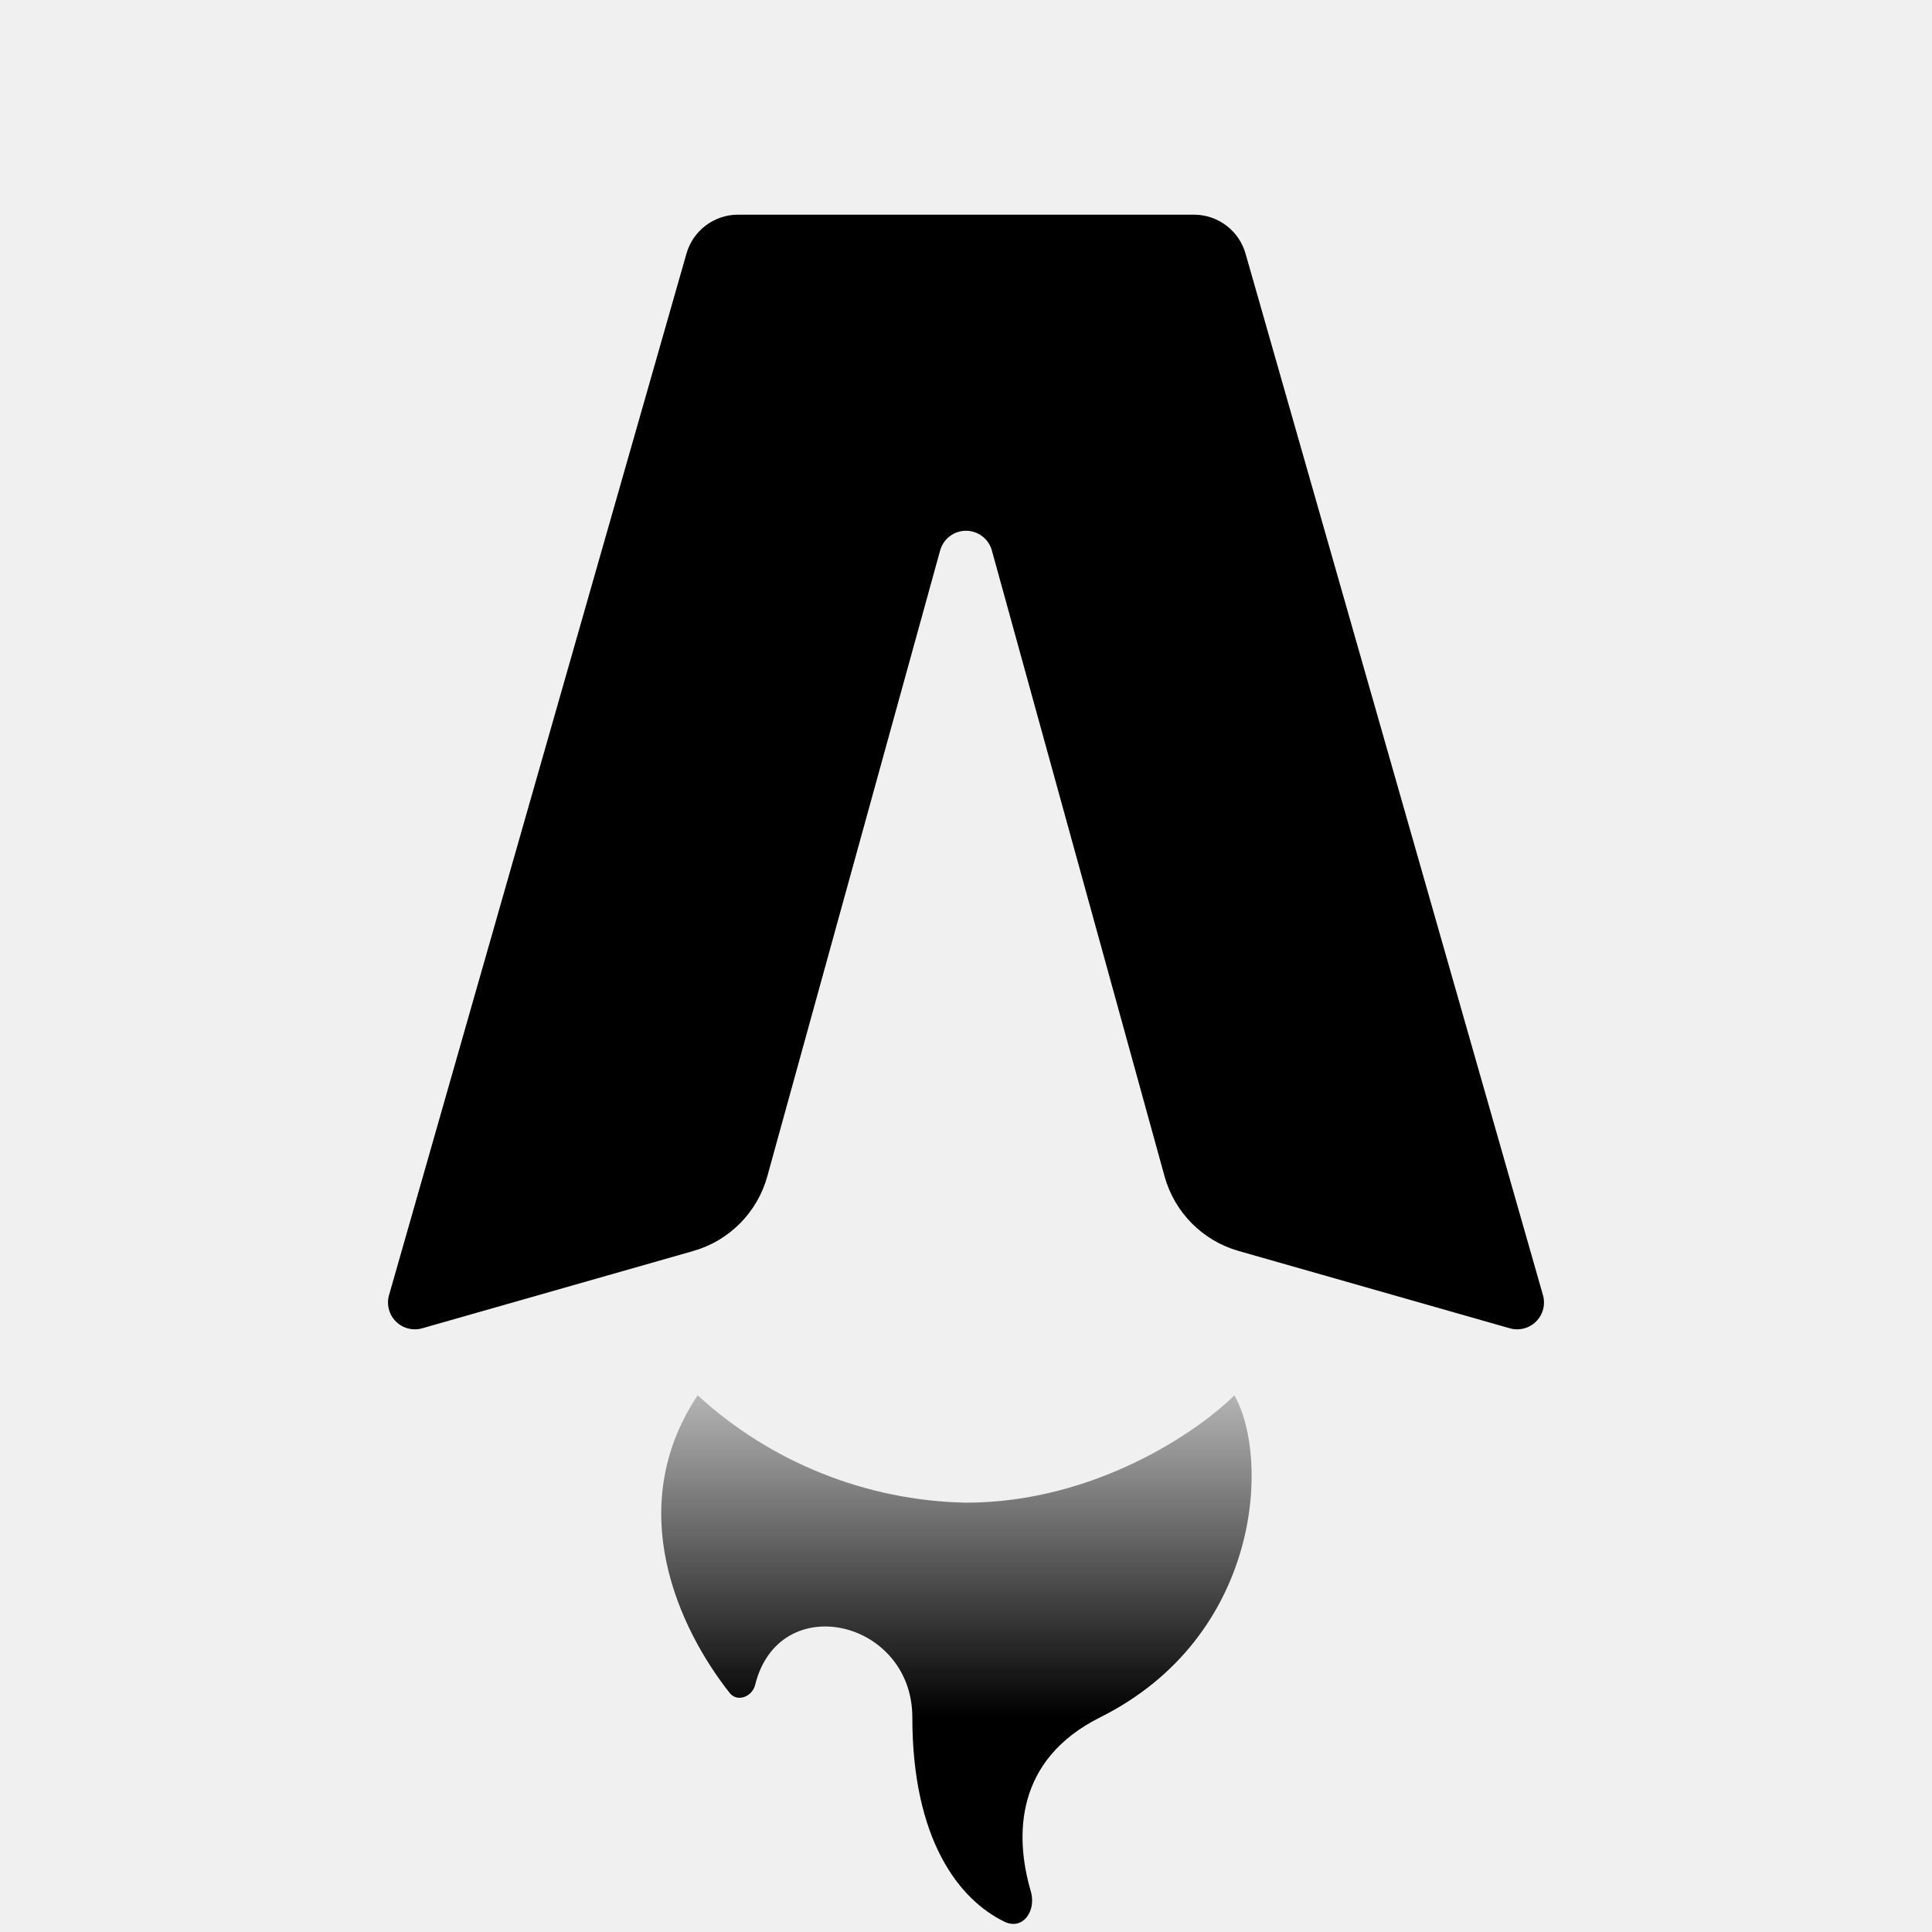
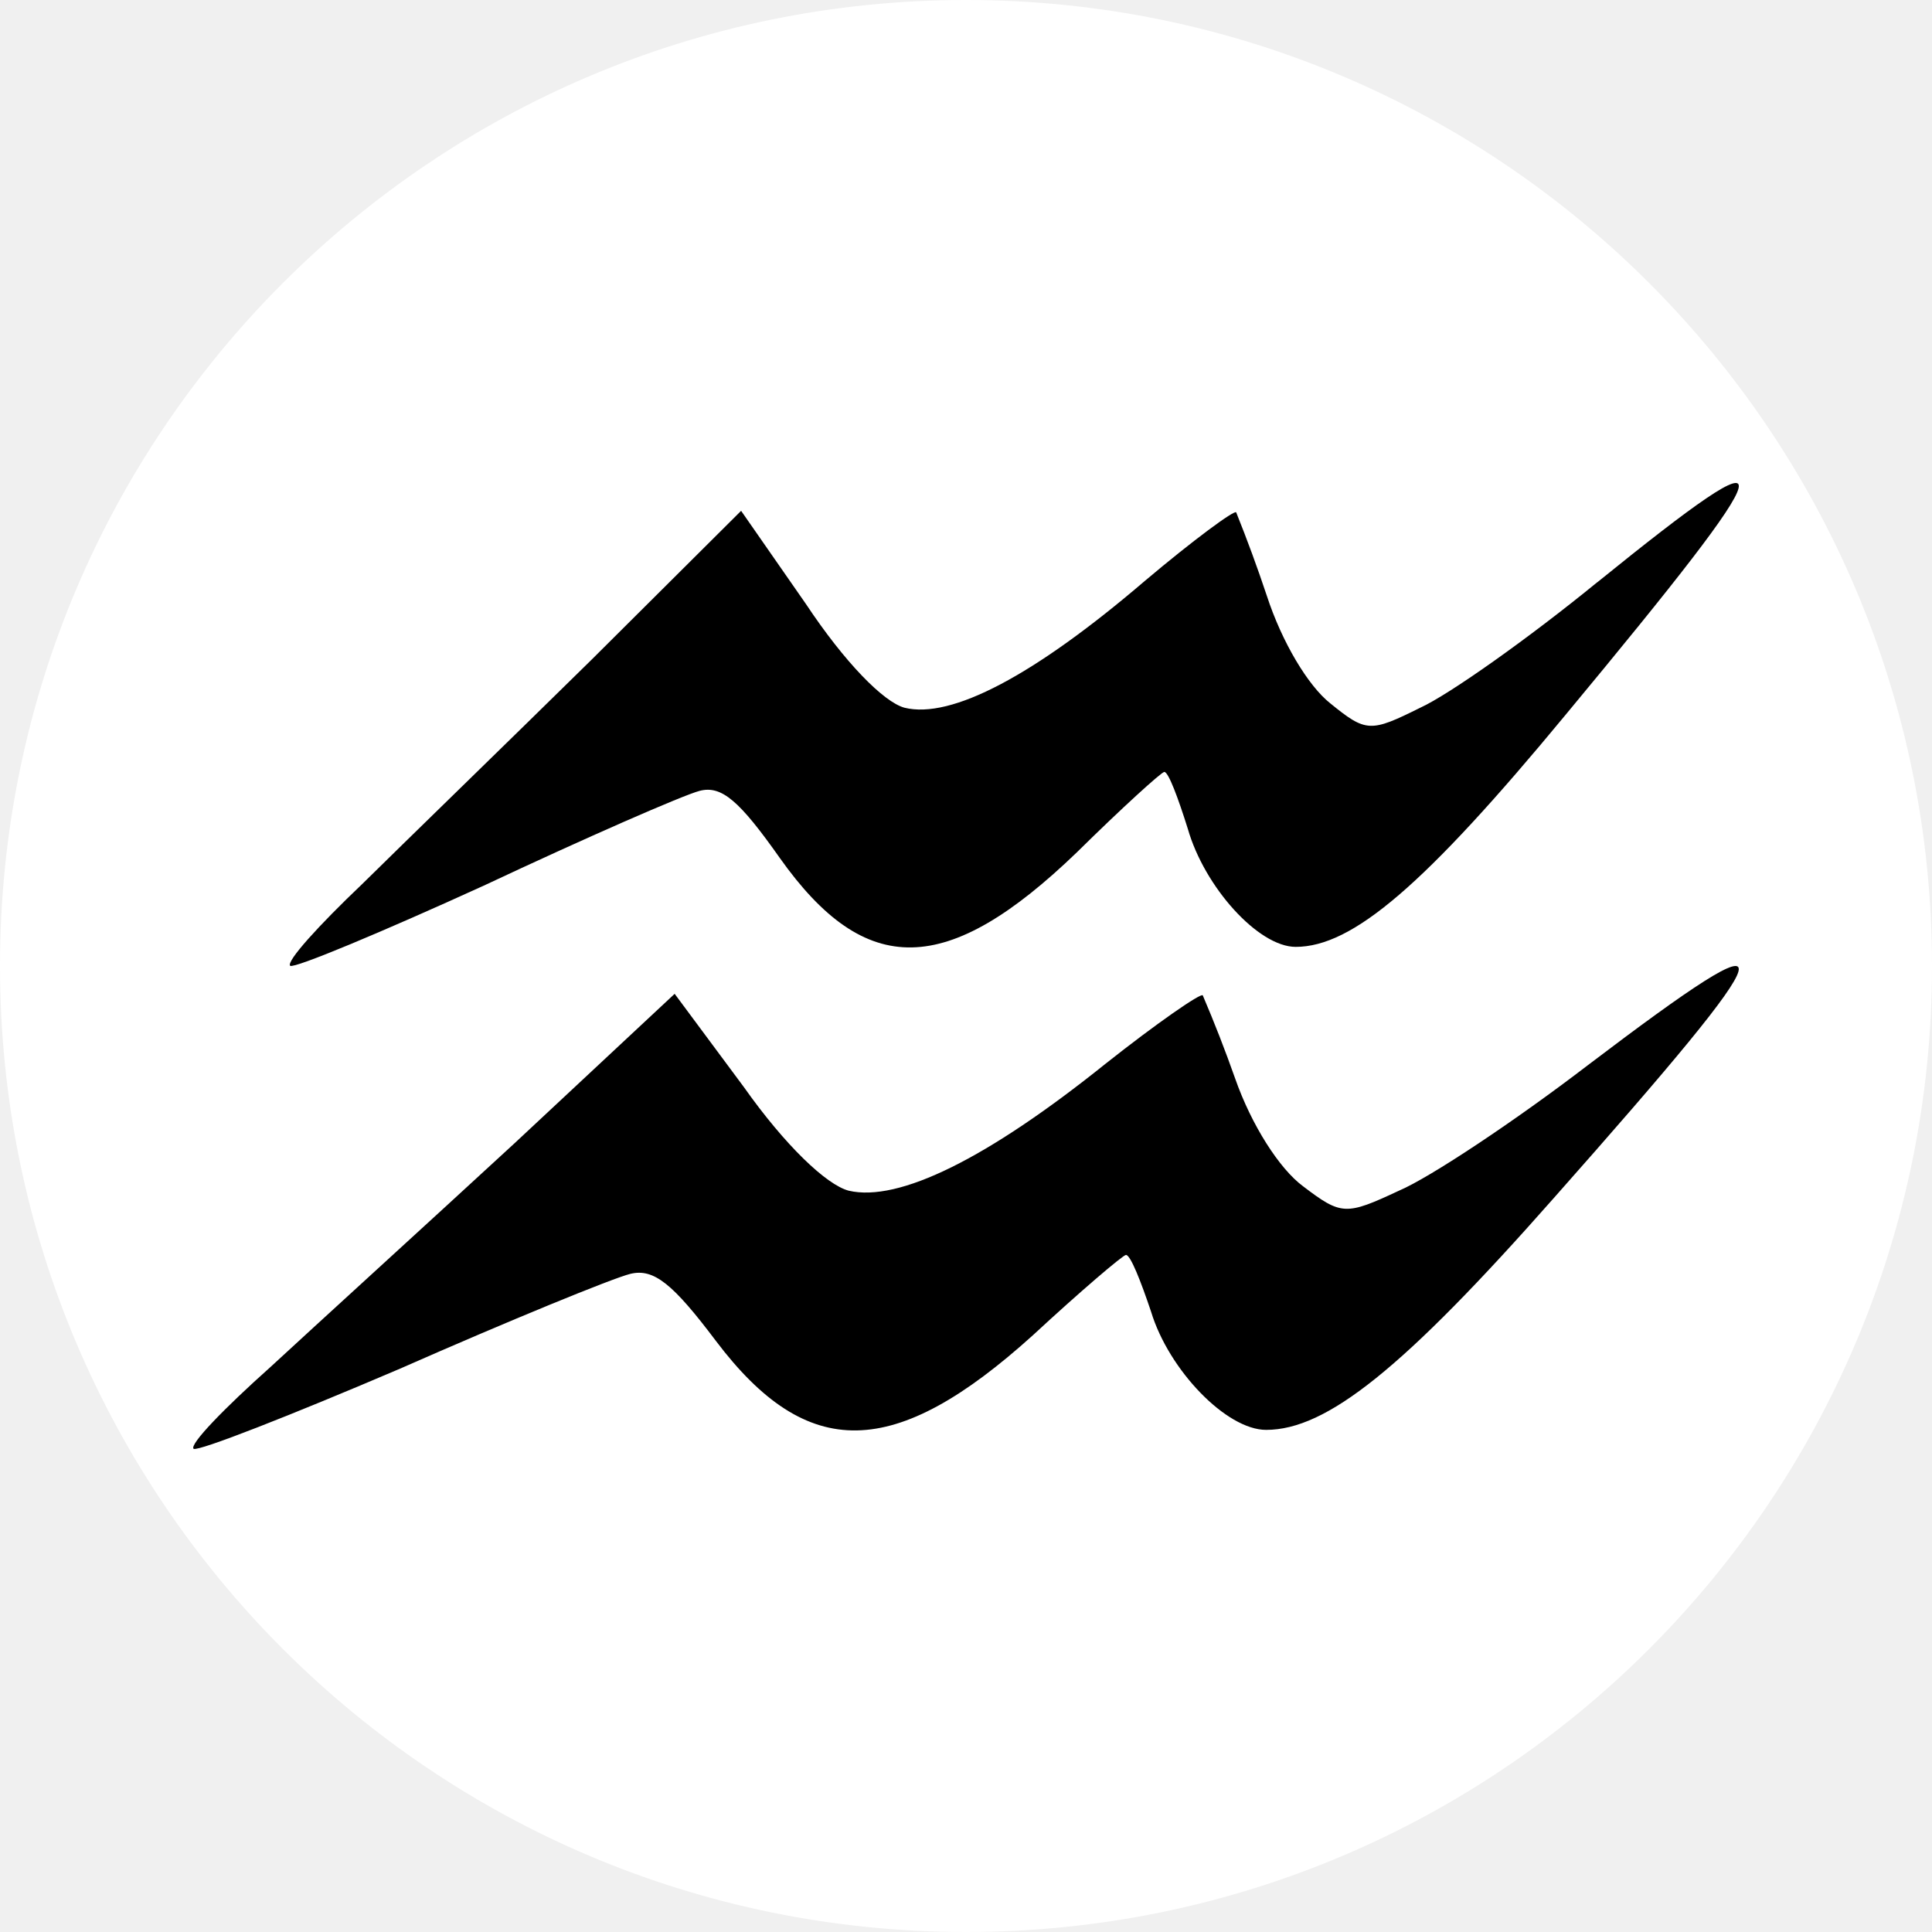
- <svg xmlns="http://www.w3.org/2000/svg" fill="none" viewBox="0 0 36 36">
-   <path fill="#000" d="M22.25 4h-8.5a1 1 0 0 0-.96.73l-5.54 19.4a.5.5 0 0 0 .62.62l5.05-1.44a2 2 0 0 0 1.38-1.4l3.22-11.66a.5.5 0 0 1 .96 0l3.22 11.67a2 2 0 0 0 1.38 1.39l5.05 1.44a.5.5 0 0 0 .62-.62l-5.54-19.4a1 1 0 0 0-.96-.73Z" />
-   <path fill="url(#gradient)" d="M18 28a7.63 7.63 0 0 1-5-2c-1.4 2.1-.35 4.35.6 5.55.14.17.41.07.47-.15.44-1.8 2.93-1.22 2.93.6 0 2.28.87 3.4 1.72 3.81.34.16.59-.2.49-.56-.31-1.05-.29-2.46 1.29-3.25 3-1.5 3.17-4.83 2.5-6-.67.67-2.6 2-5 2Z" />
-   <defs>
-     <linearGradient id="gradient" x1="16" x2="16" y1="32" y2="24" gradientUnits="userSpaceOnUse">
-       <stop stop-color="#000" />
-       <stop offset="1" stop-color="#000" stop-opacity="0" />
-     </linearGradient>
-   </defs>
-   <style>
-     @media (prefers-color-scheme:dark){:root{filter:invert(100%)}}
-   </style>
+ <svg xmlns="http://www.w3.org/2000/svg" width="20" height="20" fill="none" viewBox="0 0 20 20">
+   <circle cx="10" cy="10" r="10" fill="#fff" class="backdrop" />
+   <path d="M16.437 11.027c-.749.574-1.634 1.163-1.955 1.299-.55.257-.595.257-.993-.046-.244-.18-.534-.633-.703-1.116a14.35 14.35 0 00-.335-.86c-.016-.03-.474.286-1.008.709-1.222.981-2.139 1.434-2.657 1.313-.23-.06-.658-.468-1.085-1.072l-.717-.966-1.65 1.54c-.917.845-2.062 1.887-2.536 2.325-.473.422-.84.8-.794.845.046.03 1.008-.347 2.138-.83 1.13-.498 2.2-.936 2.383-.981.244-.06.443.106.886.694.947 1.253 1.847 1.238 3.283-.06.489-.453.932-.83.962-.83.047 0 .153.27.26.588.183.603.779 1.223 1.191 1.223.627 0 1.42-.634 2.978-2.4 2.46-2.778 2.52-3.02.352-1.375z" fill="currentColor" />
+   <path d="M16.535 6.027c-.702.574-1.533 1.163-1.832 1.299-.517.257-.56.257-.932-.045-.23-.182-.501-.634-.658-1.117a15.16 15.16 0 00-.316-.86c-.014-.03-.444.286-.945.709-1.146.981-2.005 1.434-2.49 1.313-.216-.06-.617-.468-1.018-1.072l-.672-.966-1.547 1.54c-.859.845-1.933 1.887-2.377 2.325-.444.422-.788.8-.744.845.042.03.945-.347 2.004-.83 1.06-.498 2.062-.936 2.234-.981.229-.06.415.106.83.694.888 1.253 1.732 1.238 3.078-.06.459-.453.874-.83.903-.83.043 0 .143.27.243.588.172.603.73 1.223 1.117 1.223.587 0 1.332-.634 2.792-2.4 2.306-2.779 2.363-3.02.33-1.374z" fill="currentColor" />
</svg>
